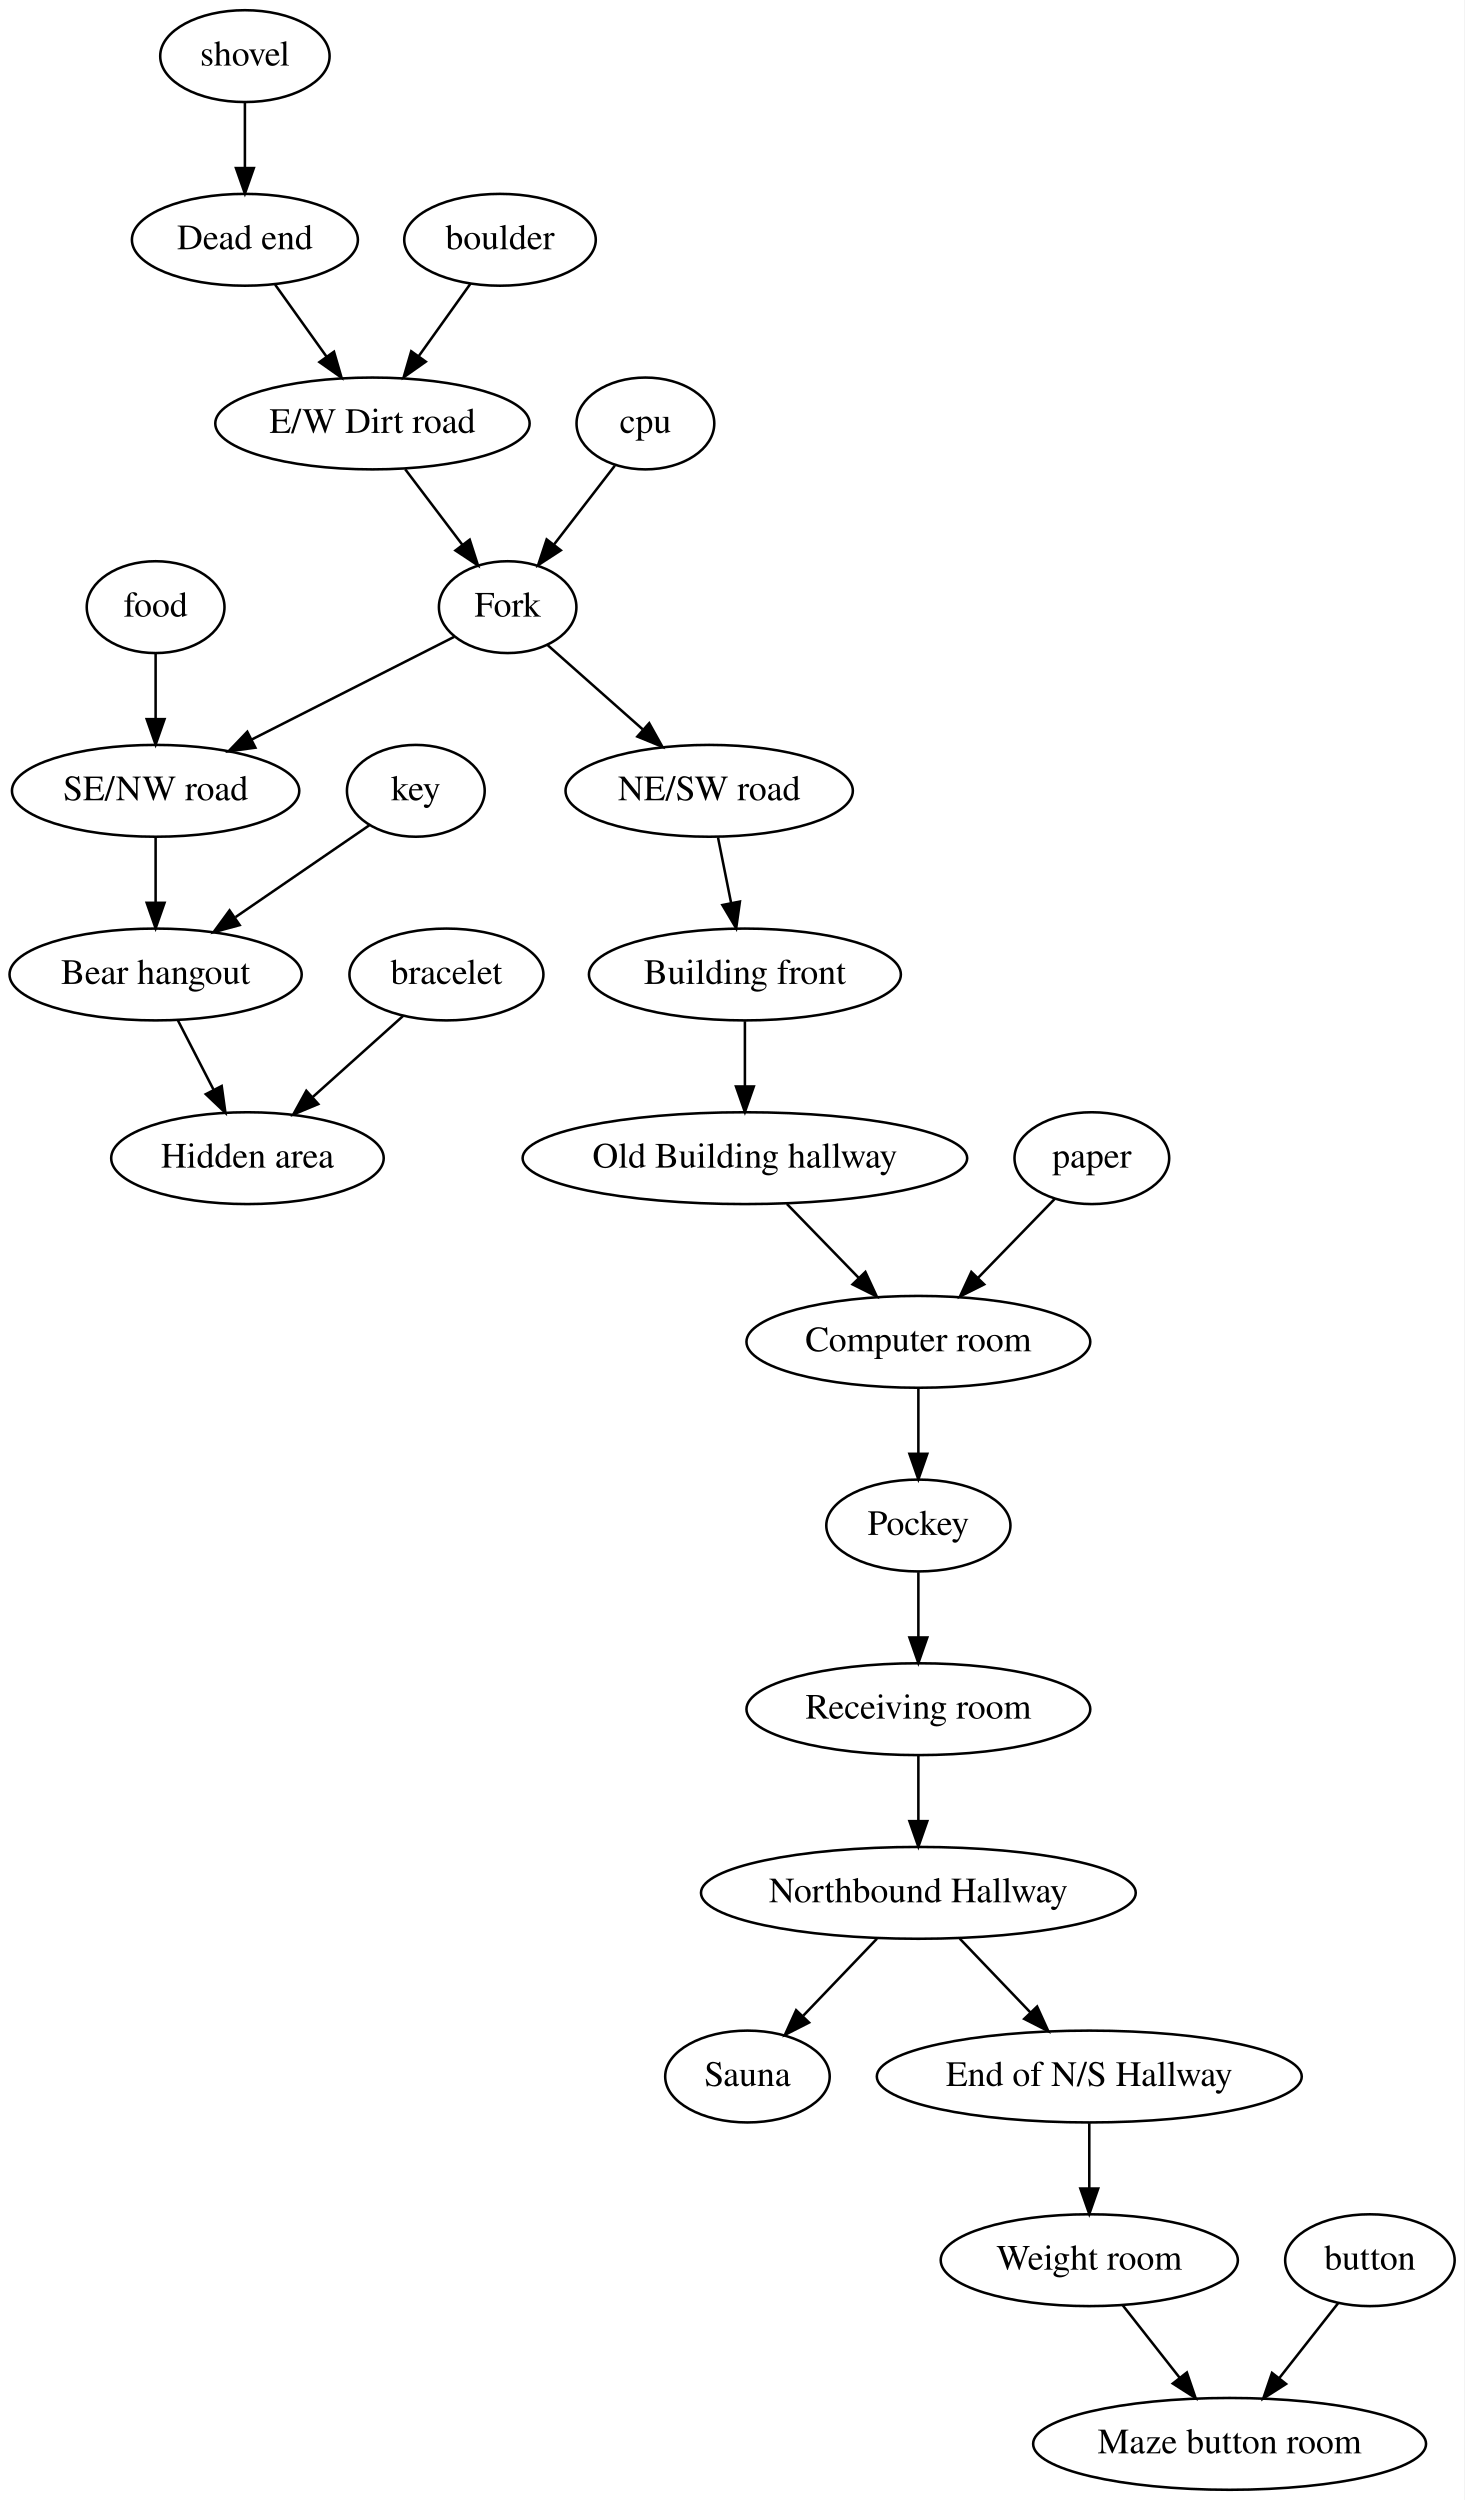
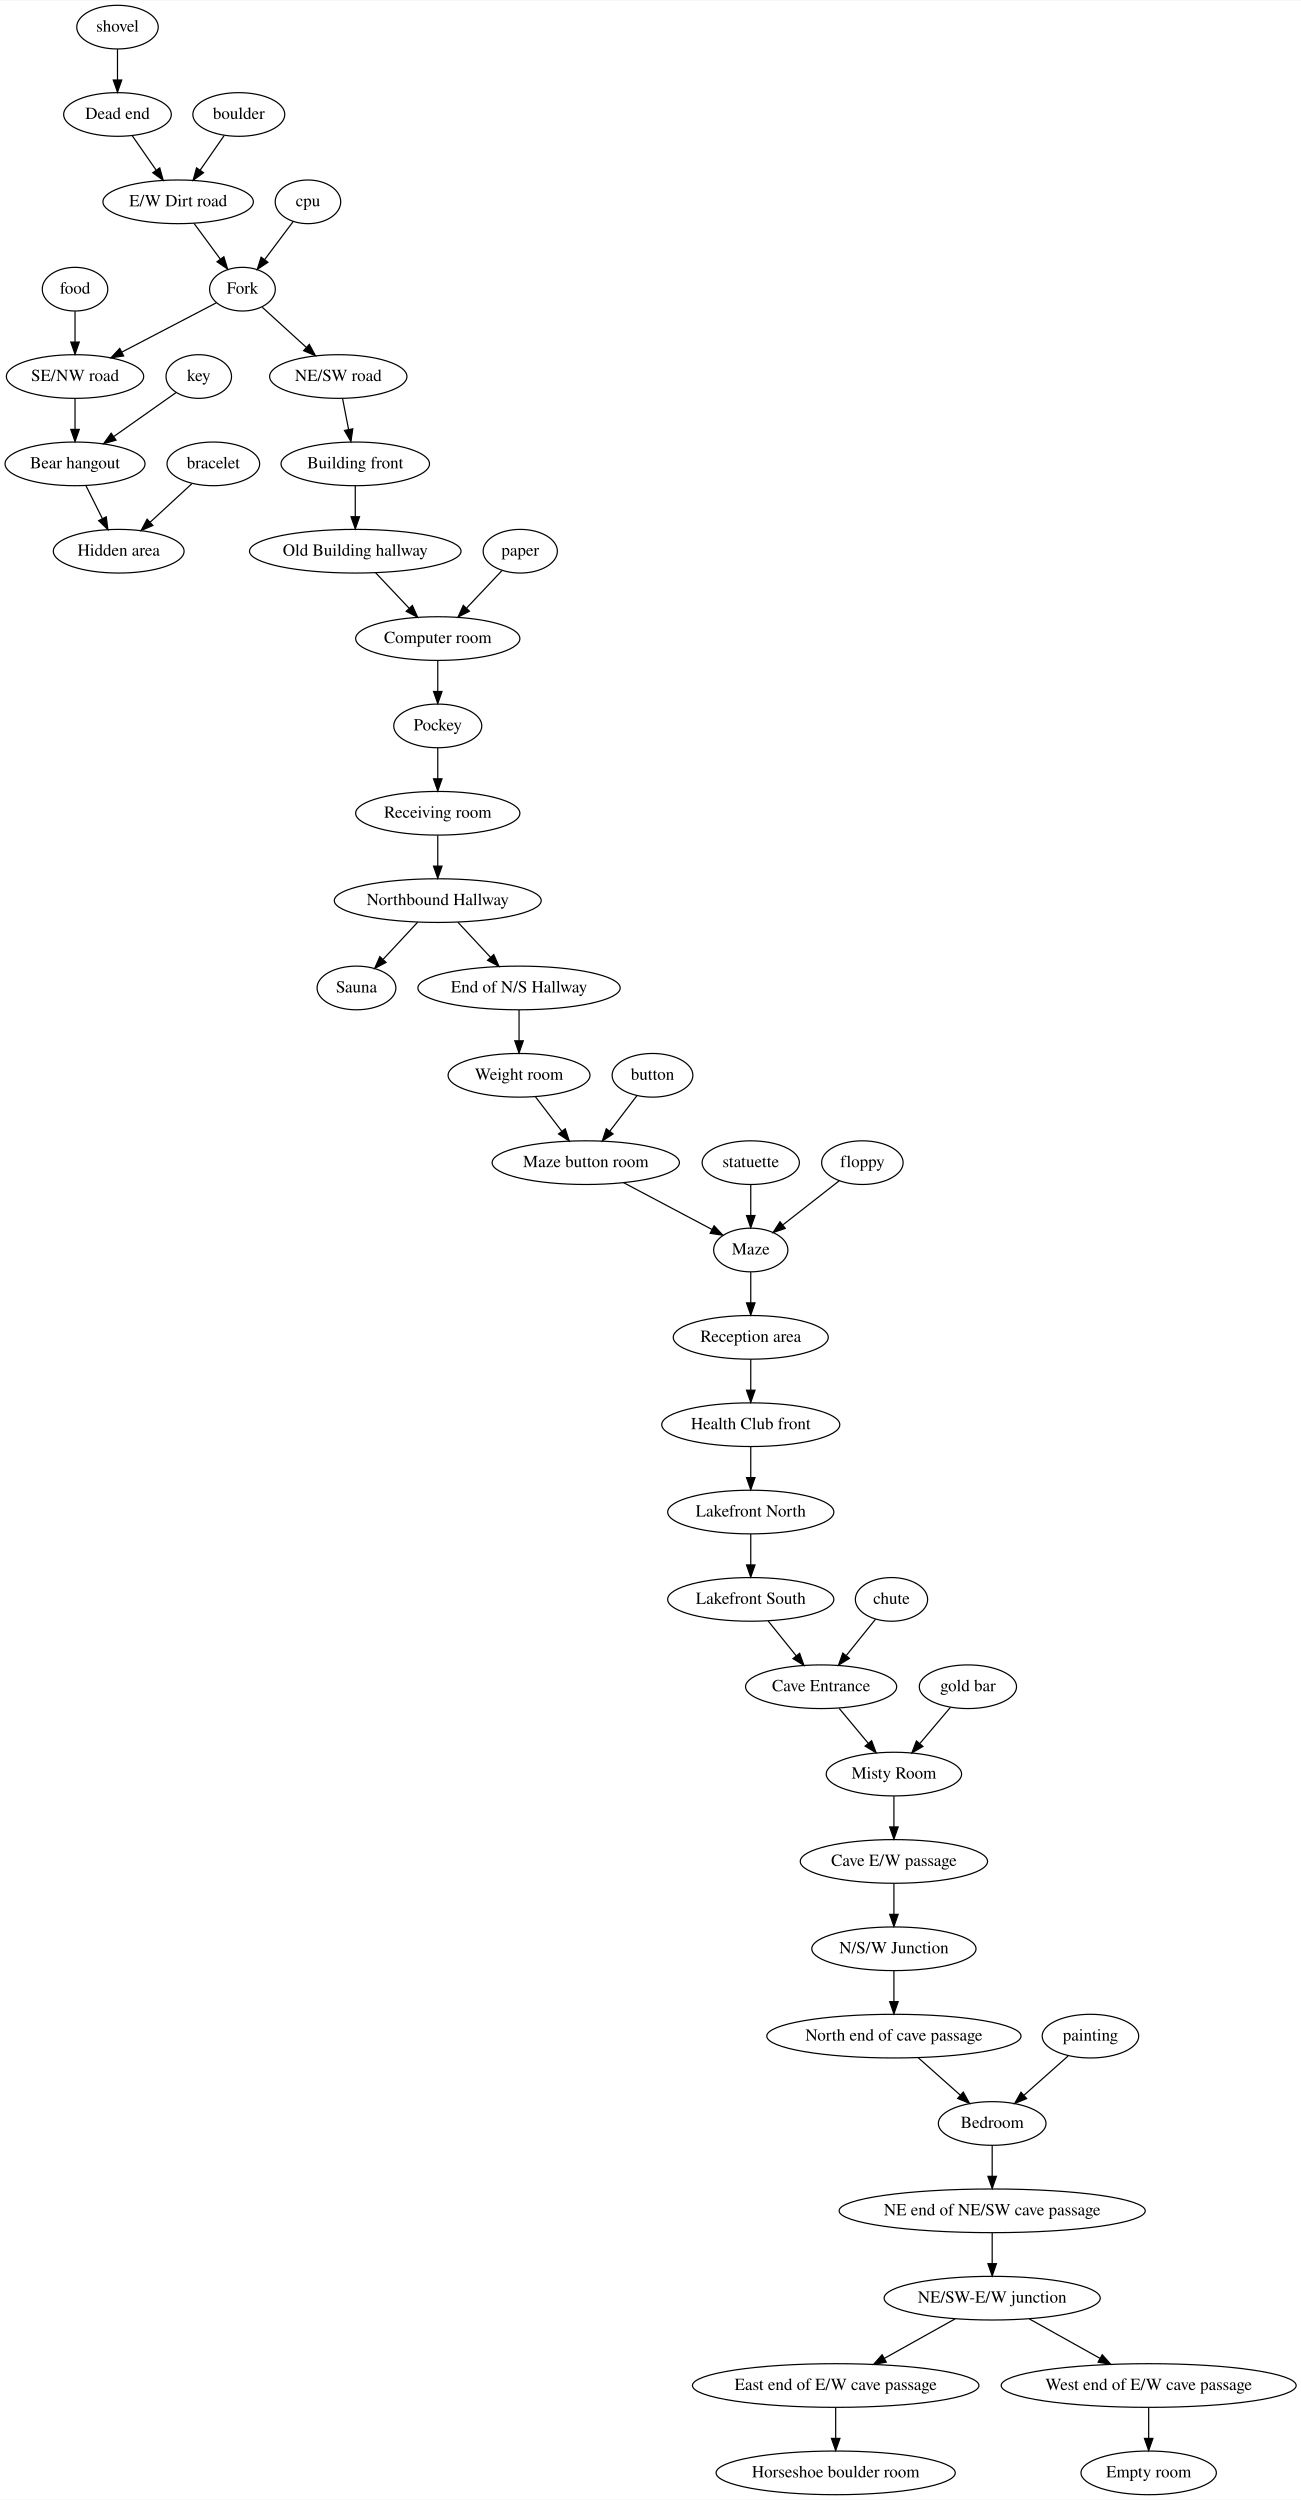
- <svg xmlns="http://www.w3.org/2000/svg" width="574pt" height="980pt" viewBox="0.00 0.00 574.00 980.00">
-   <g id="graph0" class="graph" transform="scale(1 1) rotate(0) translate(4 976)">
-     <polygon fill="white" stroke="none" points="-4,4 -4,-976 570,-976 570,4 -4,4" />
+ <svg xmlns="http://www.w3.org/2000/svg" width="1072pt" height="2060pt" viewBox="0.00 0.00 1072.38 2060.00">
+   <g id="graph0" class="graph" transform="scale(1 1) rotate(0) translate(4 2056)">
+     <polygon fill="#ffffff" stroke="transparent" points="-4,4 -4,-2056 1068.384,-2056 1068.384,4 -4,4" />
    <g id="node1" class="node">
-       <ellipse fill="none" stroke="black" cx="92" cy="-954" rx="33.199" ry="18" />
-       <text text-anchor="middle" x="92" y="-950.3" font-family="Times,serif" font-size="14.00">shovel</text>
+       <ellipse fill="none" stroke="#000000" cx="92.845" cy="-2034" rx="33.595" ry="18" />
+       <text text-anchor="middle" x="92.845" y="-2030.3" font-family="Times,serif" font-size="14.00" fill="#000000">shovel</text>
    </g>
    <g id="node2" class="node">
-       <ellipse fill="none" stroke="black" cx="92" cy="-882" rx="44.295" ry="18" />
-       <text text-anchor="middle" x="92" y="-878.3" font-family="Times,serif" font-size="14.00">Dead end</text>
+       <ellipse fill="none" stroke="#000000" cx="92.845" cy="-1962" rx="44.393" ry="18" />
+       <text text-anchor="middle" x="92.845" y="-1958.3" font-family="Times,serif" font-size="14.00" fill="#000000">Dead end</text>
    </g>
    <g id="edge1" class="edge">
-       <path fill="none" stroke="black" d="M92,-935.697C92,-927.983 92,-918.712 92,-910.112" />
-       <polygon fill="black" stroke="black" points="95.5,-910.104 92,-900.104 88.5,-910.104 95.5,-910.104" />
+       <path fill="none" stroke="#000000" d="M92.845,-2015.831C92.845,-2008.131 92.845,-1998.974 92.845,-1990.417" />
+       <polygon fill="#000000" stroke="#000000" points="96.345,-1990.413 92.845,-1980.413 89.345,-1990.413 96.345,-1990.413" />
    </g>
    <g id="node3" class="node">
-       <ellipse fill="none" stroke="black" cx="142" cy="-810" rx="61.616" ry="18" />
-       <text text-anchor="middle" x="142" y="-806.3" font-family="Times,serif" font-size="14.00">E/W Dirt road</text>
+       <ellipse fill="none" stroke="#000000" cx="142.845" cy="-1890" rx="61.99" ry="18" />
+       <text text-anchor="middle" x="142.845" y="-1886.3" font-family="Times,serif" font-size="14.00" fill="#000000">E/W Dirt road</text>
    </g>
    <g id="edge2" class="edge">
-       <path fill="none" stroke="black" d="M103.849,-864.411C109.863,-855.992 117.296,-845.585 123.999,-836.201" />
-       <polygon fill="black" stroke="black" points="126.924,-838.128 129.888,-827.956 121.228,-834.059 126.924,-838.128" />
+       <path fill="none" stroke="#000000" d="M104.948,-1944.571C110.879,-1936.031 118.142,-1925.572 124.718,-1916.103" />
+       <polygon fill="#000000" stroke="#000000" points="127.676,-1917.979 130.505,-1907.769 121.927,-1913.986 127.676,-1917.979" />
    </g>
    <g id="node5" class="node">
-       <ellipse fill="none" stroke="black" cx="195" cy="-738" rx="26.949" ry="18" />
-       <text text-anchor="middle" x="195" y="-734.3" font-family="Times,serif" font-size="14.00">Fork</text>
+       <ellipse fill="none" stroke="#000000" cx="195.845" cy="-1818" rx="27.097" ry="18" />
+       <text text-anchor="middle" x="195.845" y="-1814.3" font-family="Times,serif" font-size="14.00" fill="#000000">Fork</text>
    </g>
    <g id="edge4" class="edge">
-       <path fill="none" stroke="black" d="M154.83,-792.055C161.559,-783.167 169.908,-772.14 177.248,-762.446" />
-       <polygon fill="black" stroke="black" points="180.127,-764.442 183.373,-754.356 174.546,-760.216 180.127,-764.442" />
+       <path fill="none" stroke="#000000" d="M155.946,-1872.202C162.49,-1863.313 170.512,-1852.414 177.644,-1842.726" />
+       <polygon fill="#000000" stroke="#000000" points="180.512,-1844.734 183.621,-1834.606 174.874,-1840.584 180.512,-1844.734" />
    </g>
    <g id="node4" class="node">
-       <ellipse fill="none" stroke="black" cx="192" cy="-882" rx="37.544" ry="18" />
-       <text text-anchor="middle" x="192" y="-878.3" font-family="Times,serif" font-size="14.00">boulder</text>
+       <ellipse fill="none" stroke="#000000" cx="192.845" cy="-1962" rx="37.894" ry="18" />
+       <text text-anchor="middle" x="192.845" y="-1958.3" font-family="Times,serif" font-size="14.00" fill="#000000">boulder</text>
    </g>
    <g id="edge3" class="edge">
-       <path fill="none" stroke="black" d="M180.403,-864.765C174.396,-856.354 166.922,-845.89 160.168,-836.436" />
-       <polygon fill="black" stroke="black" points="162.892,-834.227 154.231,-828.124 157.196,-838.296 162.892,-834.227" />
+       <path fill="none" stroke="#000000" d="M180.741,-1944.571C174.811,-1936.031 167.548,-1925.572 160.972,-1916.103" />
+       <polygon fill="#000000" stroke="#000000" points="163.763,-1913.986 155.184,-1907.769 158.014,-1917.979 163.763,-1913.986" />
    </g>
    <g id="node7" class="node">
-       <ellipse fill="none" stroke="black" cx="57" cy="-666" rx="56.317" ry="18" />
-       <text text-anchor="middle" x="57" y="-662.3" font-family="Times,serif" font-size="14.00">SE/NW road</text>
+       <ellipse fill="none" stroke="#000000" cx="57.845" cy="-1746" rx="56.59" ry="18" />
+       <text text-anchor="middle" x="57.845" y="-1742.3" font-family="Times,serif" font-size="14.00" fill="#000000">SE/NW road</text>
    </g>
    <g id="edge6" class="edge">
-       <path fill="none" stroke="black" d="M174.041,-726.369C153.022,-715.707 120.195,-699.056 94.65,-686.098" />
-       <polygon fill="black" stroke="black" points="96.105,-682.911 85.603,-681.509 92.938,-689.154 96.105,-682.911" />
+       <path fill="none" stroke="#000000" d="M174.282,-1806.75C153.488,-1795.901 121.552,-1779.239 96.383,-1766.107" />
+       <polygon fill="#000000" stroke="#000000" points="97.934,-1762.968 87.449,-1761.446 94.696,-1769.175 97.934,-1762.968" />
    </g>
    <g id="node13" class="node">
-       <ellipse fill="none" stroke="black" cx="274" cy="-666" rx="56.317" ry="18" />
-       <text text-anchor="middle" x="274" y="-662.3" font-family="Times,serif" font-size="14.00">NE/SW road</text>
+       <ellipse fill="none" stroke="#000000" cx="274.845" cy="-1746" rx="56.59" ry="18" />
+       <text text-anchor="middle" x="274.845" y="-1742.3" font-family="Times,serif" font-size="14.00" fill="#000000">NE/SW road</text>
    </g>
    <g id="edge12" class="edge">
-       <path fill="none" stroke="black" d="M210.608,-723.17C221.231,-713.757 235.548,-701.071 247.888,-690.138" />
-       <polygon fill="black" stroke="black" points="250.489,-692.509 255.652,-683.257 245.847,-687.27 250.489,-692.509" />
+       <path fill="none" stroke="#000000" d="M212.214,-1803.082C222.668,-1793.553 236.461,-1780.983 248.441,-1770.064" />
+       <polygon fill="#000000" stroke="#000000" points="250.966,-1772.499 255.999,-1763.176 246.251,-1767.325 250.966,-1772.499" />
    </g>
    <g id="node6" class="node">
-       <ellipse fill="none" stroke="black" cx="249" cy="-810" rx="27" ry="18" />
-       <text text-anchor="middle" x="249" y="-806.3" font-family="Times,serif" font-size="14.00">cpu</text>
+       <ellipse fill="none" stroke="#000000" cx="249.845" cy="-1890" rx="27" ry="18" />
+       <text text-anchor="middle" x="249.845" y="-1886.3" font-family="Times,serif" font-size="14.00" fill="#000000">cpu</text>
    </g>
    <g id="edge5" class="edge">
-       <path fill="none" stroke="black" d="M237.016,-793.465C230.024,-784.402 221.064,-772.786 213.215,-762.612" />
-       <polygon fill="black" stroke="black" points="215.83,-760.272 206.951,-754.492 210.288,-764.548 215.83,-760.272" />
+       <path fill="none" stroke="#000000" d="M237.591,-1873.662C230.687,-1864.456 221.927,-1852.776 214.216,-1842.495" />
+       <polygon fill="#000000" stroke="#000000" points="216.85,-1840.173 208.05,-1834.273 211.25,-1844.373 216.85,-1840.173" />
    </g>
    <g id="node9" class="node">
-       <ellipse fill="none" stroke="black" cx="57" cy="-594" rx="57.269" ry="18" />
-       <text text-anchor="middle" x="57" y="-590.3" font-family="Times,serif" font-size="14.00">Bear hangout</text>
+       <ellipse fill="none" stroke="#000000" cx="57.845" cy="-1674" rx="57.69" ry="18" />
+       <text text-anchor="middle" x="57.845" y="-1670.3" font-family="Times,serif" font-size="14.00" fill="#000000">Bear hangout</text>
    </g>
    <g id="edge8" class="edge">
-       <path fill="none" stroke="black" d="M57,-647.697C57,-639.983 57,-630.712 57,-622.112" />
-       <polygon fill="black" stroke="black" points="60.5,-622.104 57,-612.104 53.5,-622.104 60.5,-622.104" />
+       <path fill="none" stroke="#000000" d="M57.845,-1727.831C57.845,-1720.131 57.845,-1710.974 57.845,-1702.417" />
+       <polygon fill="#000000" stroke="#000000" points="61.345,-1702.413 57.845,-1692.413 54.345,-1702.413 61.345,-1702.413" />
    </g>
    <g id="node8" class="node">
-       <ellipse fill="none" stroke="black" cx="57" cy="-738" rx="27" ry="18" />
-       <text text-anchor="middle" x="57" y="-734.3" font-family="Times,serif" font-size="14.00">food</text>
+       <ellipse fill="none" stroke="#000000" cx="57.845" cy="-1818" rx="27" ry="18" />
+       <text text-anchor="middle" x="57.845" y="-1814.3" font-family="Times,serif" font-size="14.00" fill="#000000">food</text>
    </g>
    <g id="edge7" class="edge">
-       <path fill="none" stroke="black" d="M57,-719.697C57,-711.983 57,-702.712 57,-694.112" />
-       <polygon fill="black" stroke="black" points="60.5,-694.104 57,-684.104 53.5,-694.104 60.5,-694.104" />
+       <path fill="none" stroke="#000000" d="M57.845,-1799.831C57.845,-1792.131 57.845,-1782.974 57.845,-1774.417" />
+       <polygon fill="#000000" stroke="#000000" points="61.345,-1774.413 57.845,-1764.413 54.345,-1774.413 61.345,-1774.413" />
    </g>
    <g id="node11" class="node">
-       <ellipse fill="none" stroke="black" cx="93" cy="-522" rx="53.418" ry="18" />
-       <text text-anchor="middle" x="93" y="-518.3" font-family="Times,serif" font-size="14.00">Hidden area</text>
+       <ellipse fill="none" stroke="#000000" cx="93.845" cy="-1602" rx="53.891" ry="18" />
+       <text text-anchor="middle" x="93.845" y="-1598.3" font-family="Times,serif" font-size="14.00" fill="#000000">Hidden area</text>
    </g>
    <g id="edge10" class="edge">
-       <path fill="none" stroke="black" d="M65.715,-576.055C69.915,-567.887 75.046,-557.912 79.719,-548.824" />
-       <polygon fill="black" stroke="black" points="82.905,-550.283 84.366,-539.789 76.68,-547.081 82.905,-550.283" />
+       <path fill="none" stroke="#000000" d="M66.744,-1656.202C70.854,-1647.981 75.824,-1638.041 80.38,-1628.93" />
+       <polygon fill="#000000" stroke="#000000" points="83.582,-1630.352 84.924,-1619.842 77.321,-1627.222 83.582,-1630.352" />
    </g>
    <g id="node10" class="node">
-       <ellipse fill="none" stroke="black" cx="159" cy="-666" rx="27" ry="18" />
-       <text text-anchor="middle" x="159" y="-662.3" font-family="Times,serif" font-size="14.00">key</text>
+       <ellipse fill="none" stroke="#000000" cx="159.845" cy="-1746" rx="27" ry="18" />
+       <text text-anchor="middle" x="159.845" y="-1742.3" font-family="Times,serif" font-size="14.00" fill="#000000">key</text>
    </g>
    <g id="edge9" class="edge">
-       <path fill="none" stroke="black" d="M140.764,-652.485C126.223,-642.506 105.519,-628.297 88.333,-616.503" />
-       <polygon fill="black" stroke="black" points="89.944,-613.364 79.718,-610.591 85.983,-619.135 89.944,-613.364" />
+       <path fill="none" stroke="#000000" d="M141.137,-1732.794C126.836,-1722.699 106.78,-1708.542 89.932,-1696.65" />
+       <polygon fill="#000000" stroke="#000000" points="91.65,-1693.578 81.462,-1690.671 87.613,-1699.297 91.65,-1693.578" />
    </g>
    <g id="node12" class="node">
-       <ellipse fill="none" stroke="black" cx="171" cy="-594" rx="38.021" ry="18" />
-       <text text-anchor="middle" x="171" y="-590.3" font-family="Times,serif" font-size="14.00">bracelet</text>
+       <ellipse fill="none" stroke="#000000" cx="171.845" cy="-1674" rx="38.194" ry="18" />
+       <text text-anchor="middle" x="171.845" y="-1670.3" font-family="Times,serif" font-size="14.00" fill="#000000">bracelet</text>
    </g>
    <g id="edge11" class="edge">
-       <path fill="none" stroke="black" d="M154.075,-577.811C143.736,-568.533 130.311,-556.484 118.682,-546.048" />
-       <polygon fill="black" stroke="black" points="120.758,-543.208 110.977,-539.134 116.082,-548.418 120.758,-543.208" />
+       <path fill="none" stroke="#000000" d="M154.145,-1657.662C143.993,-1648.291 131.062,-1636.354 119.781,-1625.941" />
+       <polygon fill="#000000" stroke="#000000" points="122.01,-1623.236 112.288,-1619.024 117.262,-1628.379 122.01,-1623.236" />
    </g>
    <g id="node14" class="node">
-       <ellipse fill="none" stroke="black" cx="288" cy="-594" rx="61.142" ry="18" />
-       <text text-anchor="middle" x="288" y="-590.3" font-family="Times,serif" font-size="14.00">Building front</text>
+       <ellipse fill="none" stroke="#000000" cx="288.845" cy="-1674" rx="61.189" ry="18" />
+       <text text-anchor="middle" x="288.845" y="-1670.3" font-family="Times,serif" font-size="14.00" fill="#000000">Building front</text>
    </g>
    <g id="edge13" class="edge">
-       <path fill="none" stroke="black" d="M277.461,-647.697C279.003,-639.983 280.858,-630.712 282.578,-622.112" />
-       <polygon fill="black" stroke="black" points="286.05,-622.597 284.579,-612.104 279.186,-621.224 286.05,-622.597" />
+       <path fill="none" stroke="#000000" d="M278.378,-1727.831C279.875,-1720.131 281.655,-1710.974 283.319,-1702.417" />
+       <polygon fill="#000000" stroke="#000000" points="286.791,-1702.898 285.264,-1692.413 279.92,-1701.561 286.791,-1702.898" />
    </g>
    <g id="node15" class="node">
-       <ellipse fill="none" stroke="black" cx="288" cy="-522" rx="87.138" ry="18" />
-       <text text-anchor="middle" x="288" y="-518.3" font-family="Times,serif" font-size="14.00">Old Building hallway</text>
+       <ellipse fill="none" stroke="#000000" cx="288.845" cy="-1602" rx="87.185" ry="18" />
+       <text text-anchor="middle" x="288.845" y="-1598.3" font-family="Times,serif" font-size="14.00" fill="#000000">Old Building hallway</text>
    </g>
    <g id="edge14" class="edge">
-       <path fill="none" stroke="black" d="M288,-575.697C288,-567.983 288,-558.712 288,-550.112" />
-       <polygon fill="black" stroke="black" points="291.5,-550.104 288,-540.104 284.5,-550.104 291.5,-550.104" />
+       <path fill="none" stroke="#000000" d="M288.845,-1655.831C288.845,-1648.131 288.845,-1638.974 288.845,-1630.417" />
+       <polygon fill="#000000" stroke="#000000" points="292.345,-1630.413 288.845,-1620.413 285.345,-1630.413 292.345,-1630.413" />
    </g>
    <g id="node16" class="node">
-       <ellipse fill="none" stroke="black" cx="356" cy="-450" rx="67.391" ry="18" />
-       <text text-anchor="middle" x="356" y="-446.3" font-family="Times,serif" font-size="14.00">Computer room</text>
+       <ellipse fill="none" stroke="#000000" cx="356.845" cy="-1530" rx="67.688" ry="18" />
+       <text text-anchor="middle" x="356.845" y="-1526.3" font-family="Times,serif" font-size="14.00" fill="#000000">Computer room</text>
    </g>
    <g id="edge15" class="edge">
-       <path fill="none" stroke="black" d="M304.461,-504.055C312.897,-495.371 323.317,-484.644 332.575,-475.114" />
-       <polygon fill="black" stroke="black" points="335.233,-477.401 339.691,-467.789 330.212,-472.523 335.233,-477.401" />
+       <path fill="none" stroke="#000000" d="M305.654,-1584.202C313.971,-1575.396 324.15,-1564.618 333.235,-1554.999" />
+       <polygon fill="#000000" stroke="#000000" points="335.908,-1557.266 340.229,-1547.593 330.818,-1552.46 335.908,-1557.266" />
    </g>
    <g id="node18" class="node">
-       <ellipse fill="none" stroke="black" cx="356" cy="-378" rx="36.096" ry="18" />
-       <text text-anchor="middle" x="356" y="-374.3" font-family="Times,serif" font-size="14.00">Pockey</text>
+       <ellipse fill="none" stroke="#000000" cx="356.845" cy="-1458" rx="36.294" ry="18" />
+       <text text-anchor="middle" x="356.845" y="-1454.3" font-family="Times,serif" font-size="14.00" fill="#000000">Pockey</text>
    </g>
    <g id="edge17" class="edge">
-       <path fill="none" stroke="black" d="M356,-431.697C356,-423.983 356,-414.712 356,-406.112" />
-       <polygon fill="black" stroke="black" points="359.5,-406.104 356,-396.104 352.5,-406.104 359.5,-406.104" />
+       <path fill="none" stroke="#000000" d="M356.845,-1511.831C356.845,-1504.131 356.845,-1494.974 356.845,-1486.417" />
+       <polygon fill="#000000" stroke="#000000" points="360.345,-1486.413 356.845,-1476.413 353.345,-1486.413 360.345,-1486.413" />
    </g>
    <g id="node17" class="node">
-       <ellipse fill="none" stroke="black" cx="424" cy="-522" rx="30.321" ry="18" />
-       <text text-anchor="middle" x="424" y="-518.3" font-family="Times,serif" font-size="14.00">paper</text>
+       <ellipse fill="none" stroke="#000000" cx="424.845" cy="-1602" rx="30.595" ry="18" />
+       <text text-anchor="middle" x="424.845" y="-1598.3" font-family="Times,serif" font-size="14.00" fill="#000000">paper</text>
    </g>
    <g id="edge16" class="edge">
-       <path fill="none" stroke="black" d="M409.579,-506.155C400.795,-497.112 389.366,-485.347 379.321,-475.007" />
-       <polygon fill="black" stroke="black" points="381.788,-472.523 372.309,-467.789 376.767,-477.401 381.788,-472.523" />
+       <path fill="none" stroke="#000000" d="M409.753,-1586.021C401.21,-1576.975 390.332,-1565.456 380.663,-1555.219" />
+       <polygon fill="#000000" stroke="#000000" points="382.975,-1552.57 373.564,-1547.703 377.886,-1557.376 382.975,-1552.57" />
    </g>
    <g id="node19" class="node">
-       <ellipse fill="none" stroke="black" cx="356" cy="-306" rx="67.391" ry="18" />
-       <text text-anchor="middle" x="356" y="-302.3" font-family="Times,serif" font-size="14.00">Receiving room</text>
+       <ellipse fill="none" stroke="#000000" cx="356.845" cy="-1386" rx="67.688" ry="18" />
+       <text text-anchor="middle" x="356.845" y="-1382.3" font-family="Times,serif" font-size="14.00" fill="#000000">Receiving room</text>
    </g>
    <g id="edge18" class="edge">
-       <path fill="none" stroke="black" d="M356,-359.697C356,-351.983 356,-342.712 356,-334.112" />
-       <polygon fill="black" stroke="black" points="359.5,-334.104 356,-324.104 352.5,-334.104 359.5,-334.104" />
+       <path fill="none" stroke="#000000" d="M356.845,-1439.831C356.845,-1432.131 356.845,-1422.974 356.845,-1414.417" />
+       <polygon fill="#000000" stroke="#000000" points="360.345,-1414.413 356.845,-1404.413 353.345,-1414.413 360.345,-1414.413" />
    </g>
    <g id="node20" class="node">
-       <ellipse fill="none" stroke="black" cx="356" cy="-234" rx="85.214" ry="18" />
-       <text text-anchor="middle" x="356" y="-230.3" font-family="Times,serif" font-size="14.00">Northbound Hallway</text>
+       <ellipse fill="none" stroke="#000000" cx="356.845" cy="-1314" rx="85.285" ry="18" />
+       <text text-anchor="middle" x="356.845" y="-1310.3" font-family="Times,serif" font-size="14.00" fill="#000000">Northbound Hallway</text>
    </g>
    <g id="edge19" class="edge">
-       <path fill="none" stroke="black" d="M356,-287.697C356,-279.983 356,-270.712 356,-262.112" />
-       <polygon fill="black" stroke="black" points="359.5,-262.104 356,-252.104 352.5,-262.104 359.5,-262.104" />
+       <path fill="none" stroke="#000000" d="M356.845,-1367.831C356.845,-1360.131 356.845,-1350.974 356.845,-1342.417" />
+       <polygon fill="#000000" stroke="#000000" points="360.345,-1342.413 356.845,-1332.413 353.345,-1342.413 360.345,-1342.413" />
    </g>
    <g id="node21" class="node">
-       <ellipse fill="none" stroke="black" cx="289" cy="-162" rx="32.246" ry="18" />
-       <text text-anchor="middle" x="289" y="-158.3" font-family="Times,serif" font-size="14.00">Sauna</text>
+       <ellipse fill="none" stroke="#000000" cx="289.845" cy="-1242" rx="32.494" ry="18" />
+       <text text-anchor="middle" x="289.845" y="-1238.3" font-family="Times,serif" font-size="14.00" fill="#000000">Sauna</text>
    </g>
    <g id="edge20" class="edge">
-       <path fill="none" stroke="black" d="M339.781,-216.055C331.102,-206.988 320.293,-195.694 310.88,-185.86" />
-       <polygon fill="black" stroke="black" points="313.141,-183.16 303.698,-178.356 308.084,-188.001 313.141,-183.16" />
+       <path fill="none" stroke="#000000" d="M340.283,-1296.202C331.721,-1287.002 321.157,-1275.649 311.912,-1265.714" />
+       <polygon fill="#000000" stroke="#000000" points="314.219,-1263.055 304.844,-1258.119 309.095,-1267.824 314.219,-1263.055" />
    </g>
    <g id="node22" class="node">
-       <ellipse fill="none" stroke="black" cx="423" cy="-162" rx="83.289" ry="18" />
-       <text text-anchor="middle" x="423" y="-158.3" font-family="Times,serif" font-size="14.00">End of N/S Hallway</text>
+       <ellipse fill="none" stroke="#000000" cx="423.845" cy="-1242" rx="83.386" ry="18" />
+       <text text-anchor="middle" x="423.845" y="-1238.3" font-family="Times,serif" font-size="14.00" fill="#000000">End of N/S Hallway</text>
    </g>
    <g id="edge21" class="edge">
-       <path fill="none" stroke="black" d="M372.219,-216.055C380.531,-207.371 390.798,-196.644 399.92,-187.114" />
-       <polygon fill="black" stroke="black" points="402.544,-189.433 406.931,-179.789 397.487,-184.593 402.544,-189.433" />
+       <path fill="none" stroke="#000000" d="M373.407,-1296.202C381.54,-1287.462 391.481,-1276.779 400.381,-1267.214" />
+       <polygon fill="#000000" stroke="#000000" points="402.991,-1269.548 407.241,-1259.842 397.867,-1264.779 402.991,-1269.548" />
    </g>
    <g id="node23" class="node">
-       <ellipse fill="none" stroke="black" cx="423" cy="-90" rx="58.242" ry="18" />
-       <text text-anchor="middle" x="423" y="-86.3" font-family="Times,serif" font-size="14.00">Weight room</text>
+       <ellipse fill="none" stroke="#000000" cx="423.845" cy="-1170" rx="58.49" ry="18" />
+       <text text-anchor="middle" x="423.845" y="-1166.3" font-family="Times,serif" font-size="14.00" fill="#000000">Weight room</text>
    </g>
    <g id="edge22" class="edge">
-       <path fill="none" stroke="black" d="M423,-143.697C423,-135.983 423,-126.712 423,-118.112" />
-       <polygon fill="black" stroke="black" points="426.5,-118.104 423,-108.104 419.5,-118.104 426.5,-118.104" />
+       <path fill="none" stroke="#000000" d="M423.845,-1223.831C423.845,-1216.131 423.845,-1206.974 423.845,-1198.417" />
+       <polygon fill="#000000" stroke="#000000" points="427.345,-1198.413 423.845,-1188.413 420.345,-1198.413 427.345,-1198.413" />
    </g>
    <g id="node24" class="node">
-       <ellipse fill="none" stroke="black" cx="478" cy="-18" rx="77.015" ry="18" />
-       <text text-anchor="middle" x="478" y="-14.3" font-family="Times,serif" font-size="14.00">Maze button room</text>
+       <ellipse fill="none" stroke="#000000" cx="478.845" cy="-1098" rx="77.187" ry="18" />
+       <text text-anchor="middle" x="478.845" y="-1094.3" font-family="Times,serif" font-size="14.00" fill="#000000">Maze button room</text>
    </g>
    <g id="edge23" class="edge">
-       <path fill="none" stroke="black" d="M436.034,-72.411C442.717,-63.906 450.993,-53.372 458.425,-43.914" />
-       <polygon fill="black" stroke="black" points="461.251,-45.982 464.677,-35.956 455.747,-41.657 461.251,-45.982" />
+       <path fill="none" stroke="#000000" d="M437.44,-1152.202C443.919,-1143.721 451.794,-1133.411 458.931,-1124.07" />
+       <polygon fill="#000000" stroke="#000000" points="461.926,-1125.914 465.215,-1115.842 456.363,-1121.665 461.926,-1125.914" />
+     </g>
+     <g id="node26" class="node">
+       <ellipse fill="none" stroke="#000000" cx="614.845" cy="-1026" rx="30.595" ry="18" />
+       <text text-anchor="middle" x="614.845" y="-1022.3" font-family="Times,serif" font-size="14.00" fill="#000000">Maze</text>
+     </g>
+     <g id="edge25" class="edge">
+       <path fill="none" stroke="#000000" d="M510.046,-1081.482C531.867,-1069.93 560.922,-1054.547 582.904,-1042.91" />
+       <polygon fill="#000000" stroke="#000000" points="584.65,-1045.946 591.85,-1038.174 581.375,-1039.759 584.65,-1045.946" />
    </g>
    <g id="node25" class="node">
-       <ellipse fill="none" stroke="black" cx="533" cy="-90" rx="33.221" ry="18" />
-       <text text-anchor="middle" x="533" y="-86.3" font-family="Times,serif" font-size="14.00">button</text>
+       <ellipse fill="none" stroke="#000000" cx="533.845" cy="-1170" rx="33.295" ry="18" />
+       <text text-anchor="middle" x="533.845" y="-1166.3" font-family="Times,serif" font-size="14.00" fill="#000000">button</text>
    </g>
    <g id="edge24" class="edge">
-       <path fill="none" stroke="black" d="M520.52,-73.116C513.686,-64.418 505.066,-53.448 497.378,-43.663" />
-       <polygon fill="black" stroke="black" points="500.128,-41.498 491.198,-35.797 494.624,-45.823 500.128,-41.498" />
+       <path fill="none" stroke="#000000" d="M521.088,-1153.301C514.462,-1144.626 506.213,-1133.828 498.768,-1124.081" />
+       <polygon fill="#000000" stroke="#000000" points="501.345,-1121.689 492.493,-1115.867 495.782,-1125.938 501.345,-1121.689" />
+     </g>
+     <g id="node29" class="node">
+       <ellipse fill="none" stroke="#000000" cx="614.845" cy="-954" rx="63.889" ry="18" />
+       <text text-anchor="middle" x="614.845" y="-950.3" font-family="Times,serif" font-size="14.00" fill="#000000">Reception area</text>
+     </g>
+     <g id="edge28" class="edge">
+       <path fill="none" stroke="#000000" d="M614.845,-1007.831C614.845,-1000.131 614.845,-990.974 614.845,-982.417" />
+       <polygon fill="#000000" stroke="#000000" points="618.345,-982.413 614.845,-972.413 611.345,-982.413 618.345,-982.413" />
+     </g>
+     <g id="node27" class="node">
+       <ellipse fill="none" stroke="#000000" cx="614.845" cy="-1098" rx="40.094" ry="18" />
+       <text text-anchor="middle" x="614.845" y="-1094.3" font-family="Times,serif" font-size="14.00" fill="#000000">statuette</text>
+     </g>
+     <g id="edge26" class="edge">
+       <path fill="none" stroke="#000000" d="M614.845,-1079.831C614.845,-1072.131 614.845,-1062.974 614.845,-1054.417" />
+       <polygon fill="#000000" stroke="#000000" points="618.345,-1054.413 614.845,-1044.413 611.345,-1054.413 618.345,-1054.413" />
+     </g>
+     <g id="node28" class="node">
+       <ellipse fill="none" stroke="#000000" cx="706.845" cy="-1098" rx="33.595" ry="18" />
+       <text text-anchor="middle" x="706.845" y="-1094.3" font-family="Times,serif" font-size="14.00" fill="#000000">floppy</text>
+     </g>
+     <g id="edge27" class="edge">
+       <path fill="none" stroke="#000000" d="M687.782,-1083.082C674.407,-1072.614 656.341,-1058.475 641.536,-1046.888" />
+       <polygon fill="#000000" stroke="#000000" points="643.287,-1043.815 633.255,-1040.408 638.973,-1049.327 643.287,-1043.815" />
+     </g>
+     <g id="node30" class="node">
+       <ellipse fill="none" stroke="#000000" cx="614.845" cy="-882" rx="73.387" ry="18" />
+       <text text-anchor="middle" x="614.845" y="-878.3" font-family="Times,serif" font-size="14.00" fill="#000000">Health Club front</text>
+     </g>
+     <g id="edge29" class="edge">
+       <path fill="none" stroke="#000000" d="M614.845,-935.831C614.845,-928.131 614.845,-918.974 614.845,-910.417" />
+       <polygon fill="#000000" stroke="#000000" points="618.345,-910.413 614.845,-900.413 611.345,-910.413 618.345,-910.413" />
+     </g>
+     <g id="node31" class="node">
+       <ellipse fill="none" stroke="#000000" cx="614.845" cy="-810" rx="68.489" ry="18" />
+       <text text-anchor="middle" x="614.845" y="-806.3" font-family="Times,serif" font-size="14.00" fill="#000000">Lakefront North</text>
+     </g>
+     <g id="edge30" class="edge">
+       <path fill="none" stroke="#000000" d="M614.845,-863.831C614.845,-856.131 614.845,-846.974 614.845,-838.417" />
+       <polygon fill="#000000" stroke="#000000" points="618.345,-838.413 614.845,-828.413 611.345,-838.413 618.345,-838.413" />
+     </g>
+     <g id="node32" class="node">
+       <ellipse fill="none" stroke="#000000" cx="614.845" cy="-738" rx="68.489" ry="18" />
+       <text text-anchor="middle" x="614.845" y="-734.3" font-family="Times,serif" font-size="14.00" fill="#000000">Lakefront South</text>
+     </g>
+     <g id="edge31" class="edge">
+       <path fill="none" stroke="#000000" d="M614.845,-791.831C614.845,-784.131 614.845,-774.974 614.845,-766.417" />
+       <polygon fill="#000000" stroke="#000000" points="618.345,-766.413 614.845,-756.413 611.345,-766.413 618.345,-766.413" />
+     </g>
+     <g id="node33" class="node">
+       <ellipse fill="none" stroke="#000000" cx="672.845" cy="-666" rx="62.289" ry="18" />
+       <text text-anchor="middle" x="672.845" y="-662.3" font-family="Times,serif" font-size="14.00" fill="#000000">Cave Entrance</text>
+     </g>
+     <g id="edge32" class="edge">
+       <path fill="none" stroke="#000000" d="M629.182,-720.202C636.135,-711.57 644.615,-701.044 652.245,-691.572" />
+       <polygon fill="#000000" stroke="#000000" points="655.125,-693.576 658.673,-683.593 649.674,-689.185 655.125,-693.576" />
+     </g>
+     <g id="node35" class="node">
+       <ellipse fill="none" stroke="#000000" cx="732.845" cy="-594" rx="55.79" ry="18" />
+       <text text-anchor="middle" x="732.845" y="-590.3" font-family="Times,serif" font-size="14.00" fill="#000000">Misty Room</text>
+     </g>
+     <g id="edge34" class="edge">
+       <path fill="none" stroke="#000000" d="M687.676,-648.202C694.942,-639.483 703.819,-628.831 711.774,-619.285" />
+       <polygon fill="#000000" stroke="#000000" points="714.471,-621.516 718.184,-611.593 709.093,-617.035 714.471,-621.516" />
+     </g>
+     <g id="node34" class="node">
+       <ellipse fill="none" stroke="#000000" cx="730.845" cy="-738" rx="29.795" ry="18" />
+       <text text-anchor="middle" x="730.845" y="-734.3" font-family="Times,serif" font-size="14.00" fill="#000000">chute</text>
+     </g>
+     <g id="edge33" class="edge">
+       <path fill="none" stroke="#000000" d="M717.684,-721.662C710.581,-712.845 701.651,-701.759 693.633,-691.806" />
+       <polygon fill="#000000" stroke="#000000" points="696.172,-689.378 687.173,-683.786 690.72,-693.769 696.172,-689.378" />
+     </g>
+     <g id="node37" class="node">
+       <ellipse fill="none" stroke="#000000" cx="732.845" cy="-522" rx="77.187" ry="18" />
+       <text text-anchor="middle" x="732.845" y="-518.3" font-family="Times,serif" font-size="14.00" fill="#000000">Cave E/W passage</text>
+     </g>
+     <g id="edge36" class="edge">
+       <path fill="none" stroke="#000000" d="M732.845,-575.831C732.845,-568.131 732.845,-558.974 732.845,-550.417" />
+       <polygon fill="#000000" stroke="#000000" points="736.345,-550.413 732.845,-540.413 729.345,-550.413 736.345,-550.413" />
+     </g>
+     <g id="node36" class="node">
+       <ellipse fill="none" stroke="#000000" cx="793.845" cy="-666" rx="40.094" ry="18" />
+       <text text-anchor="middle" x="793.845" y="-662.3" font-family="Times,serif" font-size="14.00" fill="#000000">gold bar</text>
+     </g>
+     <g id="edge35" class="edge">
+       <path fill="none" stroke="#000000" d="M779.389,-648.937C771.902,-640.1 762.612,-629.135 754.306,-619.331" />
+       <polygon fill="#000000" stroke="#000000" points="756.756,-616.808 747.621,-611.441 751.415,-621.333 756.756,-616.808" />
+     </g>
+     <g id="node38" class="node">
+       <ellipse fill="none" stroke="#000000" cx="732.845" cy="-450" rx="67.688" ry="18" />
+       <text text-anchor="middle" x="732.845" y="-446.3" font-family="Times,serif" font-size="14.00" fill="#000000">N/S/W Junction</text>
+     </g>
+     <g id="edge37" class="edge">
+       <path fill="none" stroke="#000000" d="M732.845,-503.831C732.845,-496.131 732.845,-486.974 732.845,-478.417" />
+       <polygon fill="#000000" stroke="#000000" points="736.345,-478.413 732.845,-468.413 729.345,-478.413 736.345,-478.413" />
+     </g>
+     <g id="node39" class="node">
+       <ellipse fill="none" stroke="#000000" cx="732.845" cy="-378" rx="104.782" ry="18" />
+       <text text-anchor="middle" x="732.845" y="-374.3" font-family="Times,serif" font-size="14.00" fill="#000000">North end of cave passage</text>
+     </g>
+     <g id="edge38" class="edge">
+       <path fill="none" stroke="#000000" d="M732.845,-431.831C732.845,-424.131 732.845,-414.974 732.845,-406.417" />
+       <polygon fill="#000000" stroke="#000000" points="736.345,-406.413 732.845,-396.413 729.345,-406.413 736.345,-406.413" />
+     </g>
+     <g id="node40" class="node">
+       <ellipse fill="none" stroke="#000000" cx="813.845" cy="-306" rx="44.393" ry="18" />
+       <text text-anchor="middle" x="813.845" y="-302.3" font-family="Times,serif" font-size="14.00" fill="#000000">Bedroom</text>
+     </g>
+     <g id="edge39" class="edge">
+       <path fill="none" stroke="#000000" d="M752.867,-360.202C763.373,-350.864 776.374,-339.308 787.668,-329.268" />
+       <polygon fill="#000000" stroke="#000000" points="790.014,-331.865 795.163,-322.606 785.364,-326.634 790.014,-331.865" />
+     </g>
+     <g id="node42" class="node">
+       <ellipse fill="none" stroke="#000000" cx="813.845" cy="-234" rx="126.178" ry="18" />
+       <text text-anchor="middle" x="813.845" y="-230.3" font-family="Times,serif" font-size="14.00" fill="#000000">NE end of NE/SW cave passage</text>
+     </g>
+     <g id="edge41" class="edge">
+       <path fill="none" stroke="#000000" d="M813.845,-287.831C813.845,-280.131 813.845,-270.974 813.845,-262.417" />
+       <polygon fill="#000000" stroke="#000000" points="817.345,-262.413 813.845,-252.413 810.345,-262.413 817.345,-262.413" />
+     </g>
+     <g id="node41" class="node">
+       <ellipse fill="none" stroke="#000000" cx="894.845" cy="-378" rx="39.794" ry="18" />
+       <text text-anchor="middle" x="894.845" y="-374.3" font-family="Times,serif" font-size="14.00" fill="#000000">painting</text>
+     </g>
+     <g id="edge40" class="edge">
+       <path fill="none" stroke="#000000" d="M876.465,-361.662C865.667,-352.064 851.844,-339.777 839.933,-329.189" />
+       <polygon fill="#000000" stroke="#000000" points="842.232,-326.55 832.433,-322.522 837.582,-331.782 842.232,-326.55" />
+     </g>
+     <g id="node43" class="node">
+       <ellipse fill="none" stroke="#000000" cx="813.845" cy="-162" rx="89.084" ry="18" />
+       <text text-anchor="middle" x="813.845" y="-158.3" font-family="Times,serif" font-size="14.00" fill="#000000">NE/SW-E/W junction</text>
+     </g>
+     <g id="edge42" class="edge">
+       <path fill="none" stroke="#000000" d="M813.845,-215.831C813.845,-208.131 813.845,-198.974 813.845,-190.417" />
+       <polygon fill="#000000" stroke="#000000" points="817.345,-190.413 813.845,-180.413 810.345,-190.413 817.345,-190.413" />
+     </g>
+     <g id="node44" class="node">
+       <ellipse fill="none" stroke="#000000" cx="684.845" cy="-90" rx="118.079" ry="18" />
+       <text text-anchor="middle" x="684.845" y="-86.3" font-family="Times,serif" font-size="14.00" fill="#000000">East end of E/W cave passage</text>
+     </g>
+     <g id="edge43" class="edge">
+       <path fill="none" stroke="#000000" d="M783.274,-144.937C765.858,-135.217 743.829,-122.921 725.028,-112.428" />
+       <polygon fill="#000000" stroke="#000000" points="726.53,-109.258 716.093,-107.441 723.119,-115.371 726.53,-109.258" />
+     </g>
+     <g id="node46" class="node">
+       <ellipse fill="none" stroke="#000000" cx="942.845" cy="-90" rx="121.578" ry="18" />
+       <text text-anchor="middle" x="942.845" y="-86.3" font-family="Times,serif" font-size="14.00" fill="#000000">West end of E/W cave passage</text>
+     </g>
+     <g id="edge45" class="edge">
+       <path fill="none" stroke="#000000" d="M844.416,-144.937C861.832,-135.217 883.861,-122.921 902.662,-112.428" />
+       <polygon fill="#000000" stroke="#000000" points="904.571,-115.371 911.597,-107.441 901.159,-109.258 904.571,-115.371" />
+     </g>
+     <g id="node45" class="node">
+       <ellipse fill="none" stroke="#000000" cx="684.845" cy="-18" rx="98.583" ry="18" />
+       <text text-anchor="middle" x="684.845" y="-14.3" font-family="Times,serif" font-size="14.00" fill="#000000">Horseshoe boulder room</text>
+     </g>
+     <g id="edge44" class="edge">
+       <path fill="none" stroke="#000000" d="M684.845,-71.831C684.845,-64.131 684.845,-54.974 684.845,-46.417" />
+       <polygon fill="#000000" stroke="#000000" points="688.345,-46.413 684.845,-36.413 681.345,-46.413 688.345,-46.413" />
+     </g>
+     <g id="node47" class="node">
+       <ellipse fill="none" stroke="#000000" cx="942.845" cy="-18" rx="55.79" ry="18" />
+       <text text-anchor="middle" x="942.845" y="-14.3" font-family="Times,serif" font-size="14.00" fill="#000000">Empty room</text>
+     </g>
+     <g id="edge46" class="edge">
+       <path fill="none" stroke="#000000" d="M942.845,-71.831C942.845,-64.131 942.845,-54.974 942.845,-46.417" />
+       <polygon fill="#000000" stroke="#000000" points="946.345,-46.413 942.845,-36.413 939.345,-46.413 946.345,-46.413" />
    </g>
  </g>
</svg>
